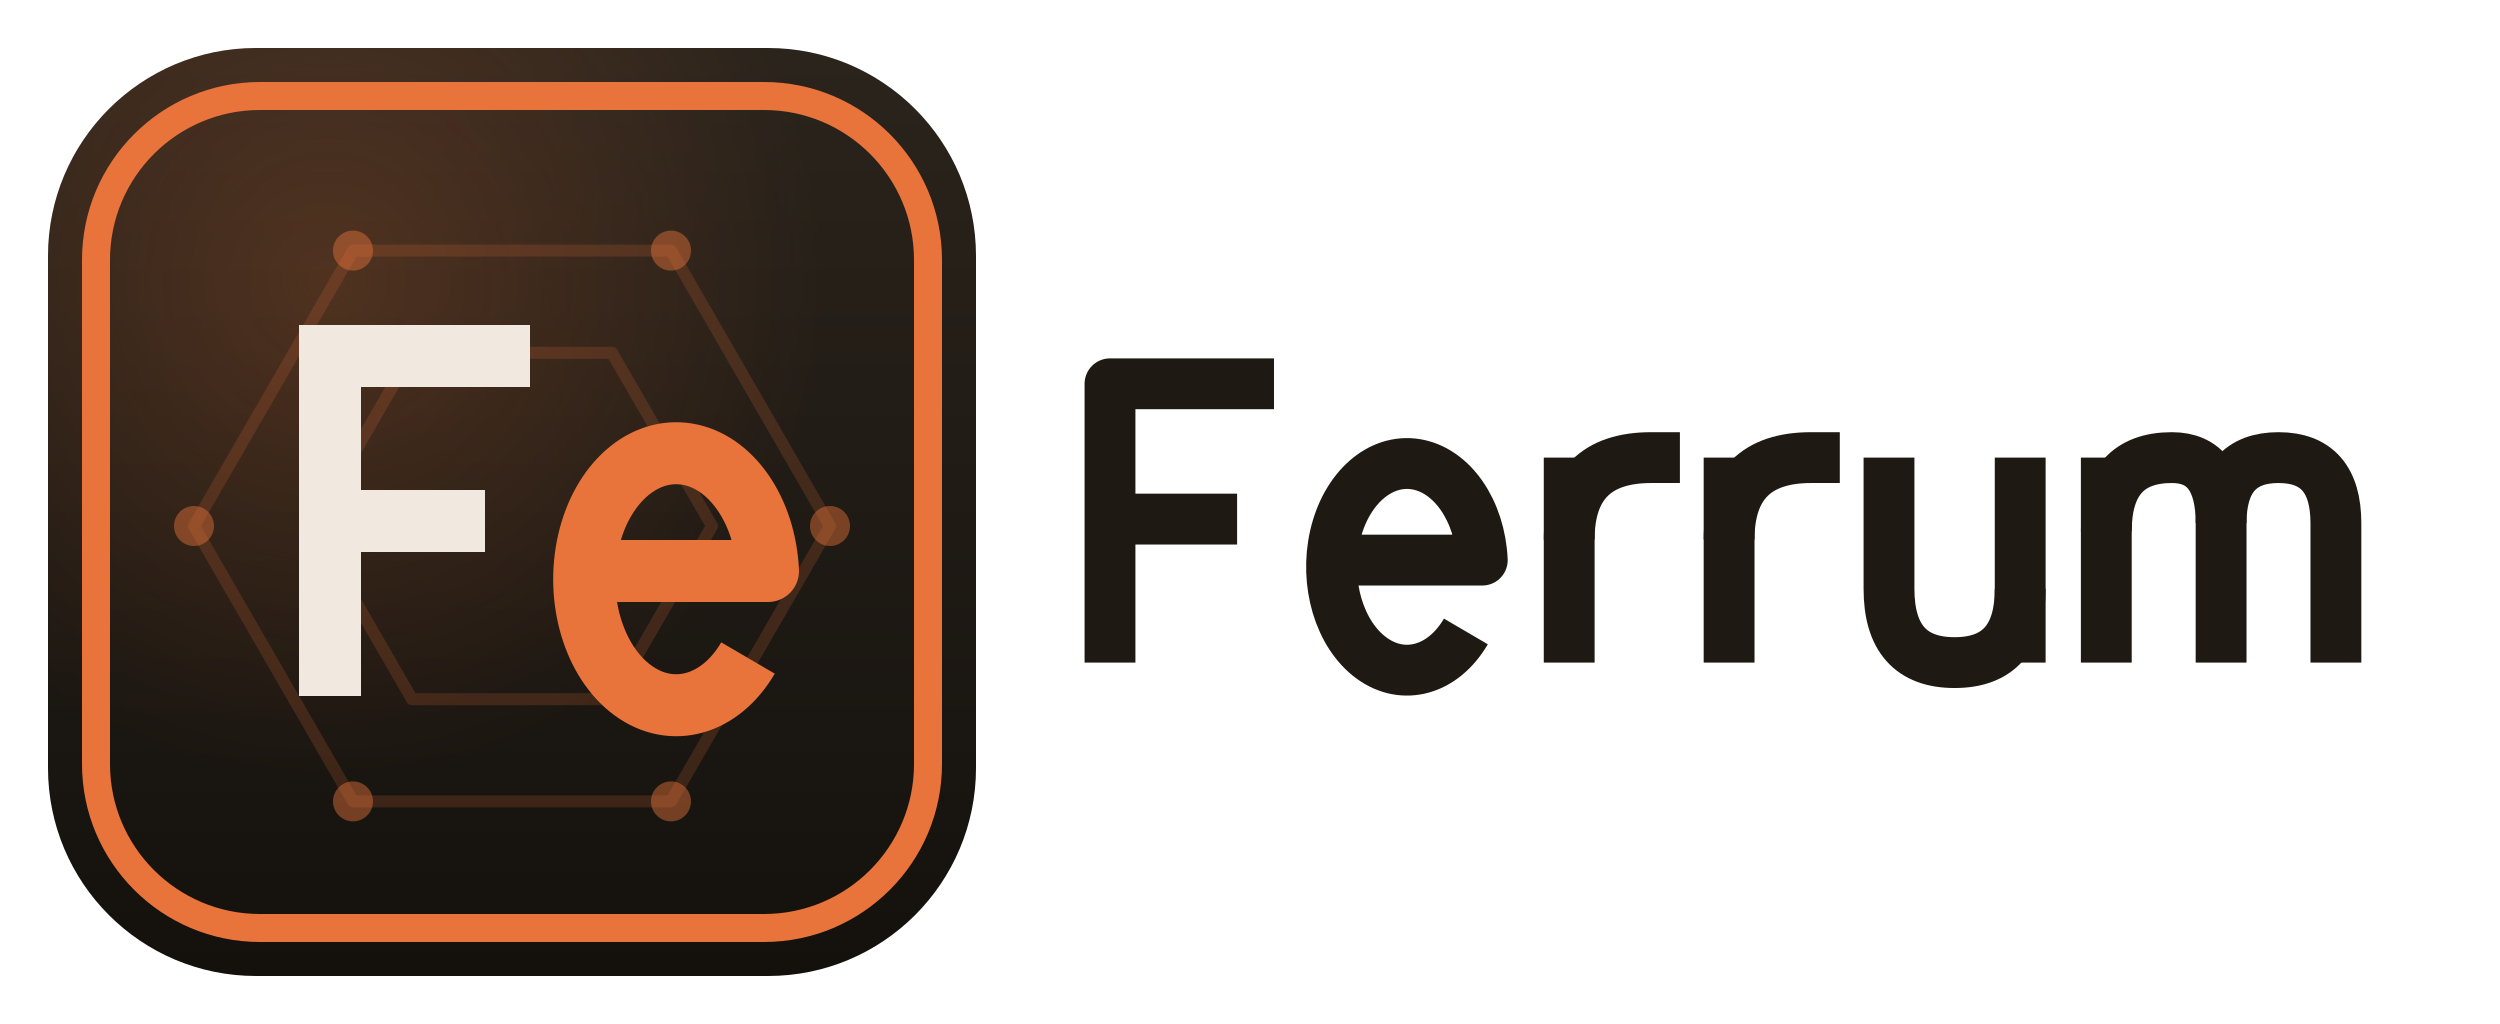
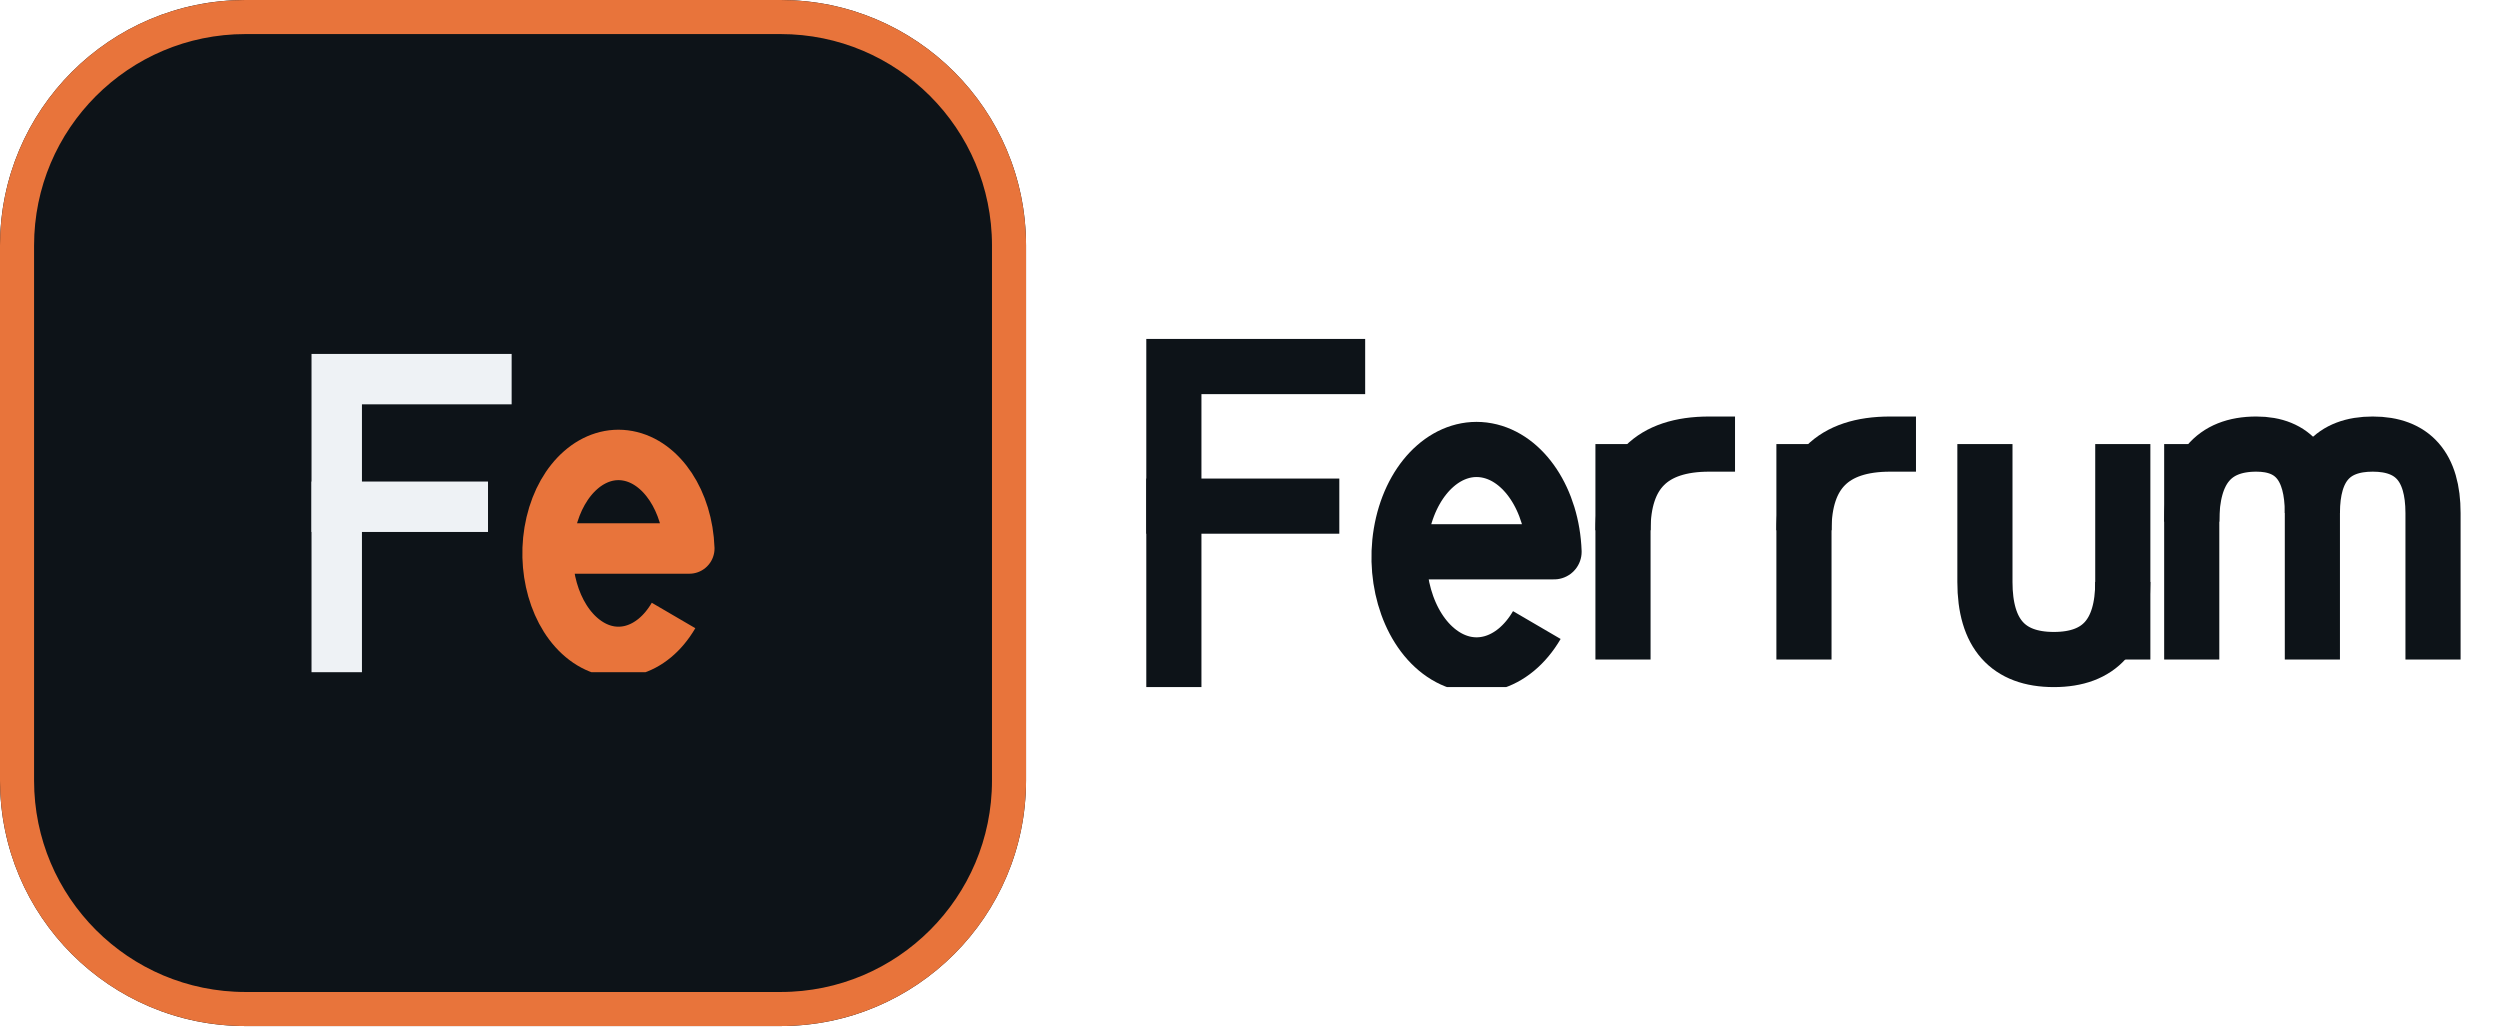
- <svg xmlns="http://www.w3.org/2000/svg" viewBox="0 0 2500 1024" width="2500" height="1024">
-   <defs>
-     <linearGradient id="wm-bg" x1="0" y1="0" x2="0" y2="1">
-       <stop offset="0" stop-color="#2b241c" />
-       <stop offset="1" stop-color="#14110d" />
-     </linearGradient>
-     <radialGradient id="wm-glow" cx="0.3" cy="0.25" r="0.9">
-       <stop offset="0" stop-color="#E8743B" stop-opacity="0.22" />
-       <stop offset="0.6" stop-color="#E8743B" stop-opacity="0" />
-     </radialGradient>
-   </defs>
-   <rect x="48" y="48" width="928" height="928" rx="208" fill="url(#wm-bg)" />
-   <rect x="48" y="48" width="928" height="928" rx="208" fill="url(#wm-glow)" />
-   <rect x="96" y="96" width="832" height="832" rx="164" fill="none" stroke="#E8743B" stroke-width="28" />
-   <g transform="translate(0 -34)">
-     <g fill="none" stroke="#E8743B" stroke-opacity="0.18" stroke-width="12" stroke-linejoin="round">
-       <polygon points="830.0,560.0 671.0,835.4 353.0,835.4 194.0,560.0 353.0,284.6 671.0,284.6" />
-       <polygon points="712.0,560.0 612.0,733.2 412.0,733.2 312.0,560.0 412.0,386.8 612.0,386.8" />
+ <svg xmlns="http://www.w3.org/2000/svg" viewBox="0 0 2495 1024" width="2495" height="1024">
+   <rect width="1024" height="1024" rx="245" fill="#0d1318" />
+   <rect x="17.0" y="17.0" width="990" height="990" rx="228.0" fill="none" stroke="#E8743B" stroke-width="34" />
+   <g transform="translate(310.9 71.7) scale(0.7863)">
+     <clipPath id="clip-F-cap-64" clipPathUnits="userSpaceOnUse">
+       <rect x="-1000" y="358.0" width="3000" height="404" />
+     </clipPath>
+     <clipPath id="clip-e-64" clipPathUnits="userSpaceOnUse">
+       <rect x="-1000" y="358.0" width="3000" height="404" />
+     </clipPath>
+     <g transform="translate(32.0 0)" clip-path="url(#clip-F-cap-64)" fill="none" stroke="#eef2f5" stroke-width="64" stroke-linecap="square" stroke-linejoin="miter" stroke-miterlimit="10">
+       <path d="M0 730 V390 H190" />
+       <path d="M0 552 H160" />
    </g>
-     <g fill="#E8743B" fill-opacity="0.45">
-       <circle cx="830.0" cy="560.0" r="20" />
-       <circle cx="671.0" cy="835.4" r="20" />
-       <circle cx="353.0" cy="835.4" r="20" />
-       <circle cx="194.0" cy="560.0" r="20" />
-       <circle cx="353.0" cy="284.6" r="20" />
-       <circle cx="671.0" cy="284.6" r="20" />
-     </g>
-     <g fill="none" stroke="#f1e9df" stroke-width="62" stroke-linecap="butt" stroke-linejoin="miter">
-       <path d="M330 730 V390 H530" />
-       <path d="M330 555 H485" />
-     </g>
-     <g fill="none" stroke="#E8743B" stroke-width="62" stroke-linecap="butt" stroke-linejoin="round">
-       <path d="M584 605 H768 A92 126 0 1 0 748 692" />
+     <g transform="translate(299.5 0)" clip-path="url(#clip-e-64)" fill="none" stroke="#E8743B" stroke-width="64" stroke-linecap="butt" stroke-linejoin="round" stroke-miterlimit="10">
+       <path d="M0 605 H180 A90 125 0 1 0 160 690" />
    </g>
  </g>
-   <g transform="translate(1110 64) scale(0.82)" fill="none" stroke="#1f1913" stroke-width="62" stroke-linecap="butt" stroke-linejoin="round">
-     <path transform="translate(-330 0)" d="M330 730 V390 H530" />
-     <path transform="translate(-330 0)" d="M330 555 H485" />
-     <path transform="translate(-314 0)" d="M584 605 H768 A92 126 0 1 0 748 692" />
-     <path transform="translate(-40 0)" d="M600 730 V480" />
-     <path transform="translate(-40 0)" d="M600 580 Q600 480 700 480 H735" />
-     <path transform="translate(155 0)" d="M600 730 V480" />
-     <path transform="translate(155 0)" d="M600 580 Q600 480 700 480 H735" />
-     <path transform="translate(350 0)" d="M600 480 V640 Q600 730 680 730 Q760 730 760 640" />
-     <path transform="translate(350 0)" d="M760 480 V730" />
-     <path transform="translate(655 0)" d="M560 730 V480" />
-     <path transform="translate(655 0)" d="M560 570 Q560 480 640 480 Q700 480 700 560 V730" />
-     <path transform="translate(655 0)" d="M700 560 Q700 480 770 480 Q840 480 840 560 V730" />
+   <g transform="translate(1144 30.4) scale(0.86)">
+     <clipPath id="clip-F-cap-64" clipPathUnits="userSpaceOnUse">
+       <rect x="-1000" y="358.0" width="3000" height="404" />
+     </clipPath>
+     <clipPath id="clip-e-64" clipPathUnits="userSpaceOnUse">
+       <rect x="-1000" y="358.0" width="3000" height="404" />
+     </clipPath>
+     <clipPath id="clip-r-64" clipPathUnits="userSpaceOnUse">
+       <rect x="-1000" y="358.0" width="3000" height="404" />
+     </clipPath>
+     <clipPath id="clip-u-64" clipPathUnits="userSpaceOnUse">
+       <rect x="-1000" y="358.0" width="3000" height="404" />
+     </clipPath>
+     <clipPath id="clip-m-64" clipPathUnits="userSpaceOnUse">
+       <rect x="-1000" y="358.0" width="3000" height="404" />
+     </clipPath>
+     <g transform="translate(32.0 0)" clip-path="url(#clip-F-cap-64)" fill="none" stroke="#0d1318" stroke-width="64" stroke-linecap="square" stroke-linejoin="miter" stroke-miterlimit="10">
+       <path d="M0 730 V390 H190" />
+       <path d="M0 552 H160" />
+     </g>
+     <g transform="translate(293.2 0)" clip-path="url(#clip-e-64)" fill="none" stroke="#0d1318" stroke-width="64" stroke-linecap="butt" stroke-linejoin="round" stroke-miterlimit="10">
+       <path d="M0 605 H180 A90 125 0 1 0 160 690" />
+     </g>
+     <g transform="translate(553.2 0)" clip-path="url(#clip-r-64)" fill="none" stroke="#0d1318" stroke-width="64" stroke-linecap="butt" stroke-linejoin="round" stroke-miterlimit="10">
+       <path d="M0 730 V480" />
+       <path d="M0 580 Q0 480 100 480 H130" />
+     </g>
+     <g transform="translate(763.2 0)" clip-path="url(#clip-r-64)" fill="none" stroke="#0d1318" stroke-width="64" stroke-linecap="butt" stroke-linejoin="round" stroke-miterlimit="10">
+       <path d="M0 730 V480" />
+       <path d="M0 580 Q0 480 100 480 H130" />
+     </g>
+     <g transform="translate(973.2 0)" clip-path="url(#clip-u-64)" fill="none" stroke="#0d1318" stroke-width="64" stroke-linecap="butt" stroke-linejoin="round" stroke-miterlimit="10">
+       <path d="M0 480 V640 Q0 730 80 730 Q160 730 160 640" />
+       <path d="M160 480 V730" />
+     </g>
+     <g transform="translate(1213.2 0)" clip-path="url(#clip-m-64)" fill="none" stroke="#0d1318" stroke-width="64" stroke-linecap="butt" stroke-linejoin="round" stroke-miterlimit="10">
+       <path d="M0 730 V480" />
+       <path d="M0 570 Q0 480 75 480 Q140 480 140 560 V730" />
+       <path d="M140 560 Q140 480 210 480 Q280 480 280 560 V730" />
+     </g>
  </g>
</svg>
